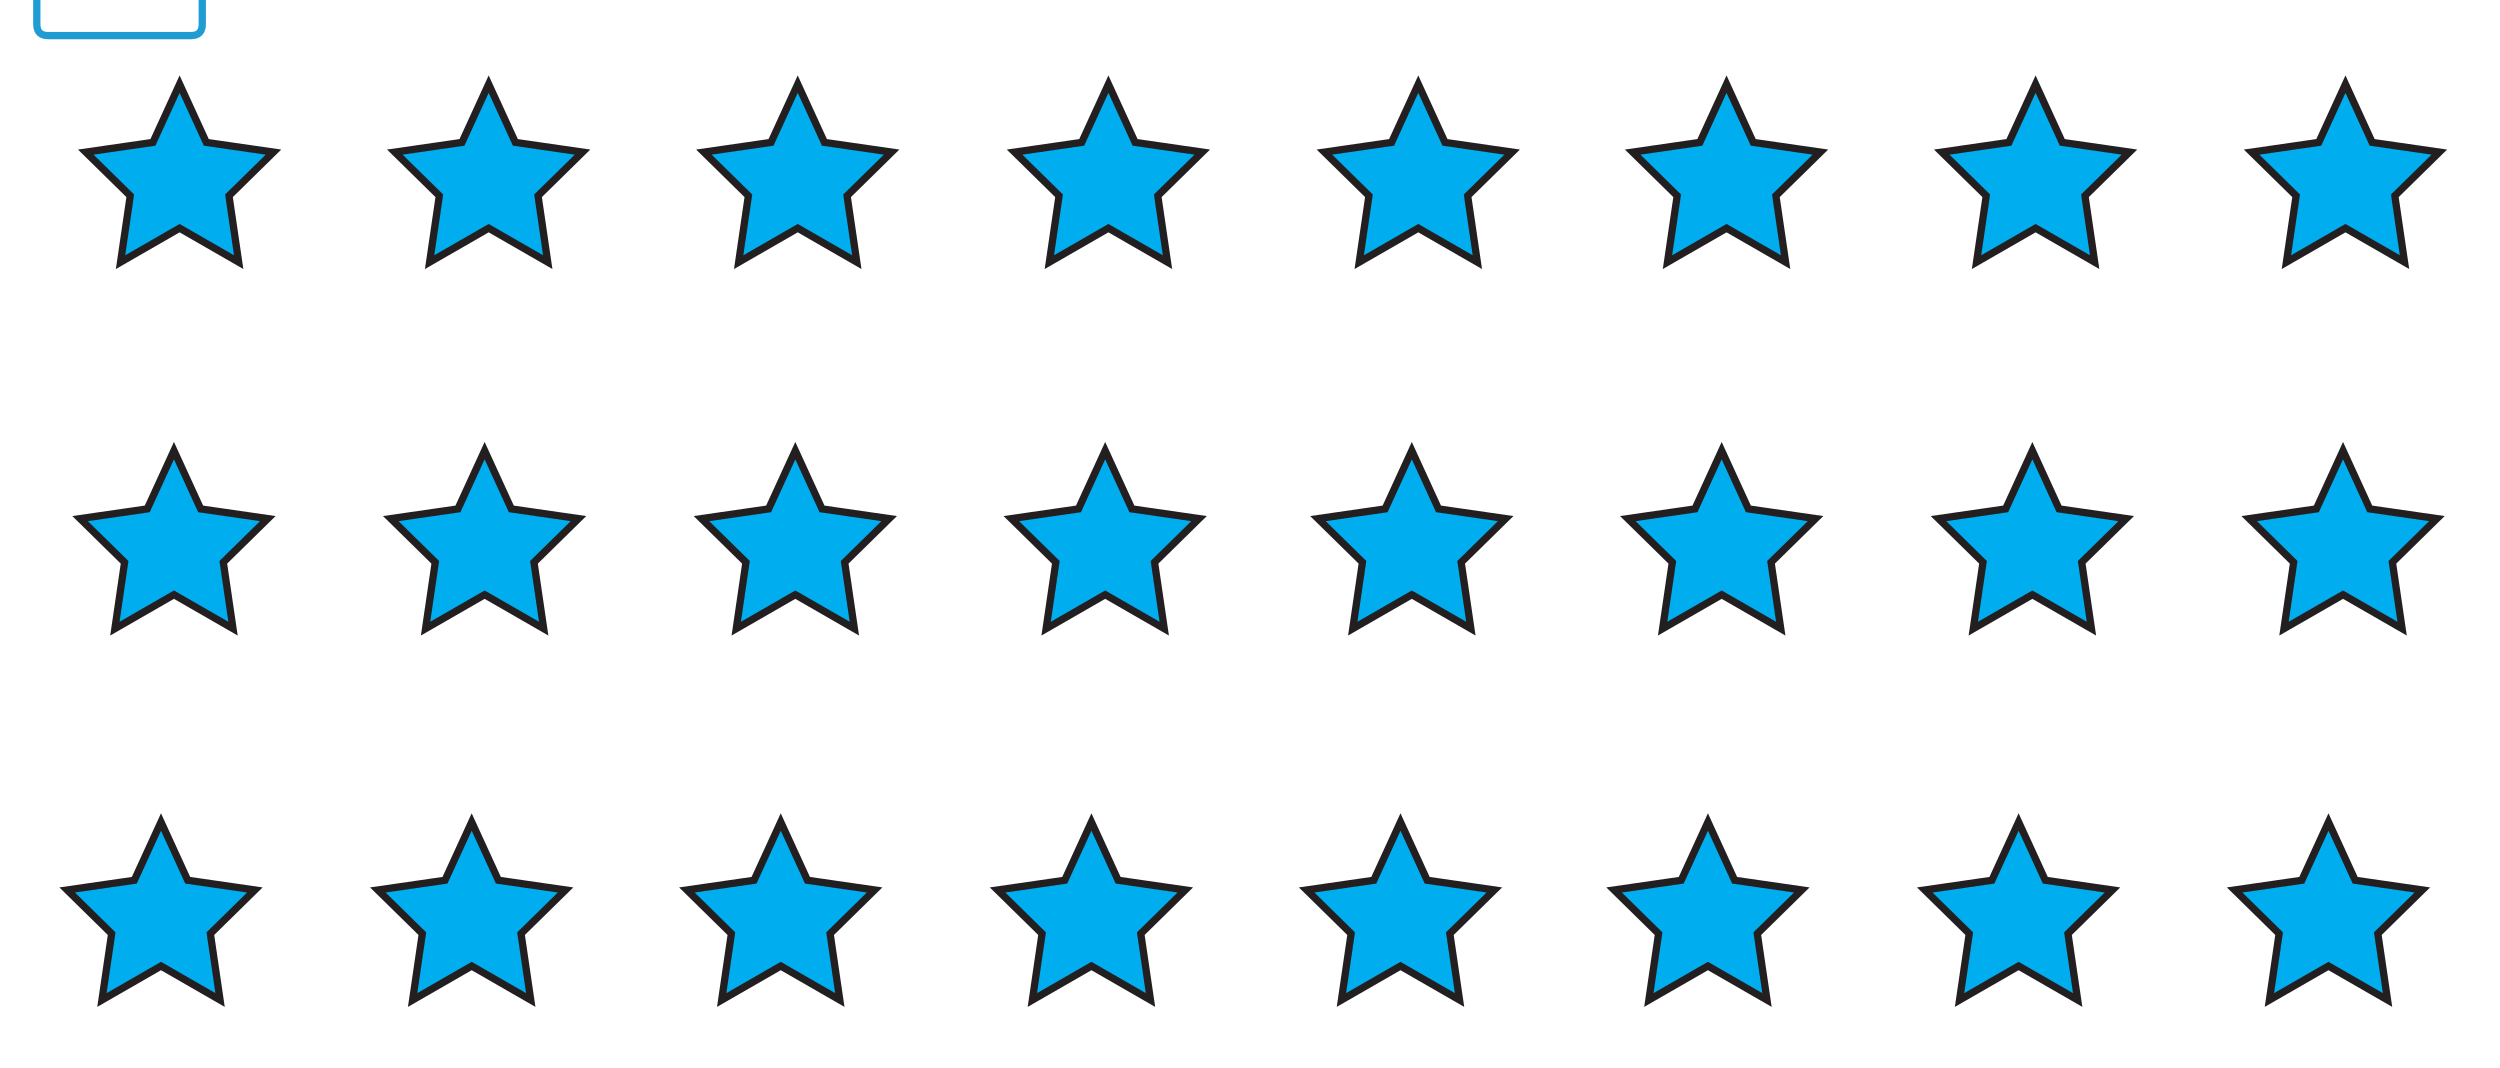
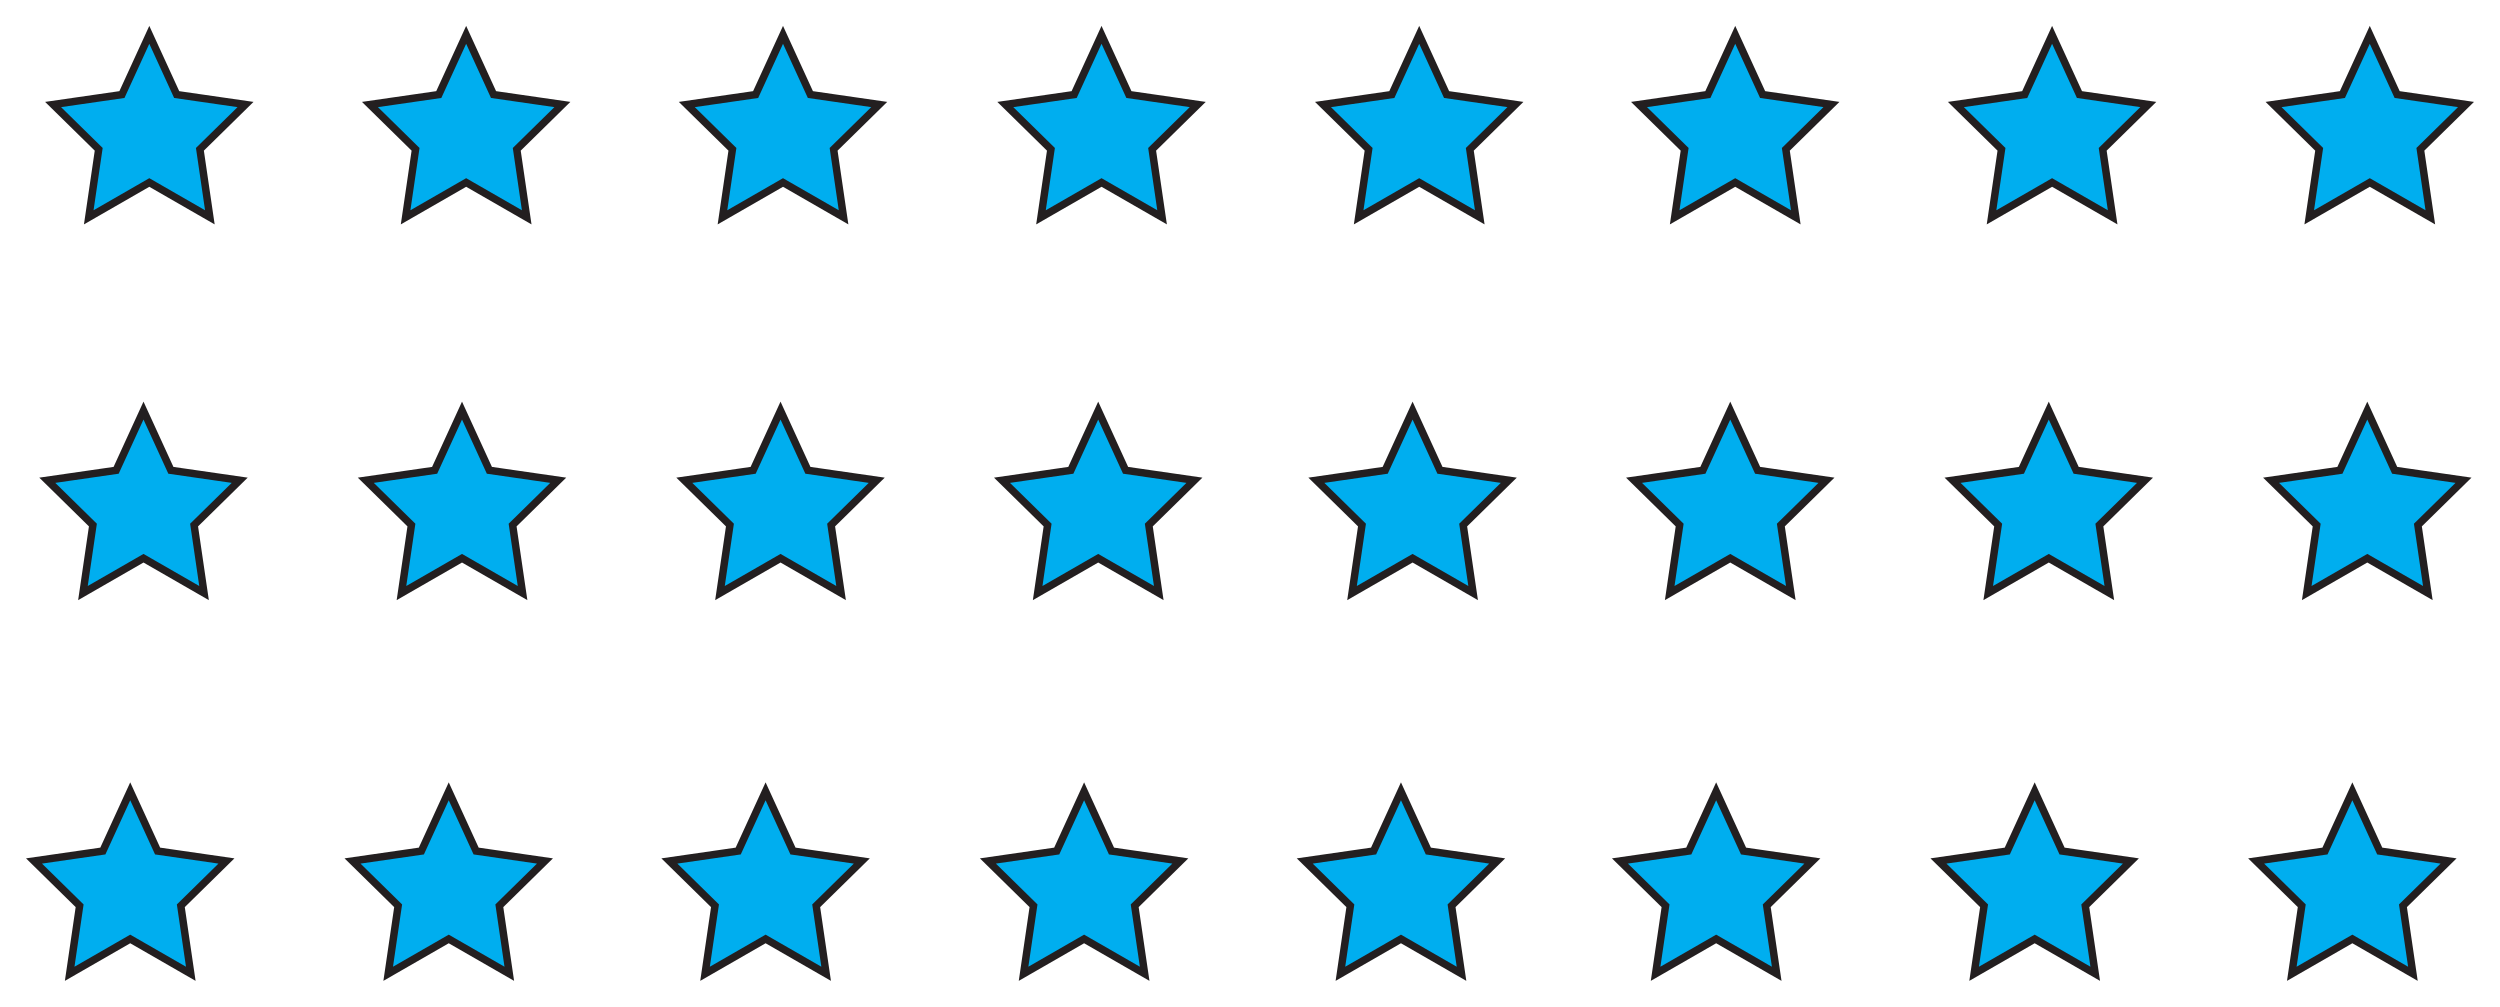
- <svg xmlns="http://www.w3.org/2000/svg" viewBox="0 0 1545 660" width="1545" height="660">
+ <svg xmlns="http://www.w3.org/2000/svg" viewBox="21 31 1507 607" width="1507" height="607">
  <defs>
    <path id="st" d="M0 -55 L16.5 -19 L58 -13 L30.5 14 L36.5 55 L0 34 L-36.5 55 L-30.5 14 L-58 -13 L-16.5 -19 Z" fill="#00AEEF" stroke="#231F20" stroke-width="4.5" stroke-linejoin="miter" />
  </defs>
-   <path d="M22.75 -2 V15 Q22.75 22 29.75 22 H118 Q125 22 125 15 V-2" fill="none" stroke="#1F9DD3" stroke-width="4.5" />
  <use href="#st" x="111" y="107" />
  <use href="#st" x="302" y="107" />
  <use href="#st" x="493" y="107" />
  <use href="#st" x="685" y="107" />
  <use href="#st" x="876.5" y="107" />
  <use href="#st" x="1067" y="107" />
  <use href="#st" x="1258" y="107" />
  <use href="#st" x="1449.5" y="107" />
  <use href="#st" x="107.5" y="333.5" />
  <use href="#st" x="299.5" y="333.5" />
  <use href="#st" x="491.5" y="333.5" />
  <use href="#st" x="683" y="333.5" />
  <use href="#st" x="872.5" y="333.5" />
  <use href="#st" x="1064" y="333.5" />
  <use href="#st" x="1256" y="333.5" />
  <use href="#st" x="1448" y="333.5" />
  <use href="#st" x="99.5" y="563" />
  <use href="#st" x="291.5" y="563" />
  <use href="#st" x="482.5" y="563" />
  <use href="#st" x="674.5" y="563" />
  <use href="#st" x="865.5" y="563" />
  <use href="#st" x="1055.5" y="563" />
  <use href="#st" x="1247.5" y="563" />
  <use href="#st" x="1439" y="563" />
</svg>
